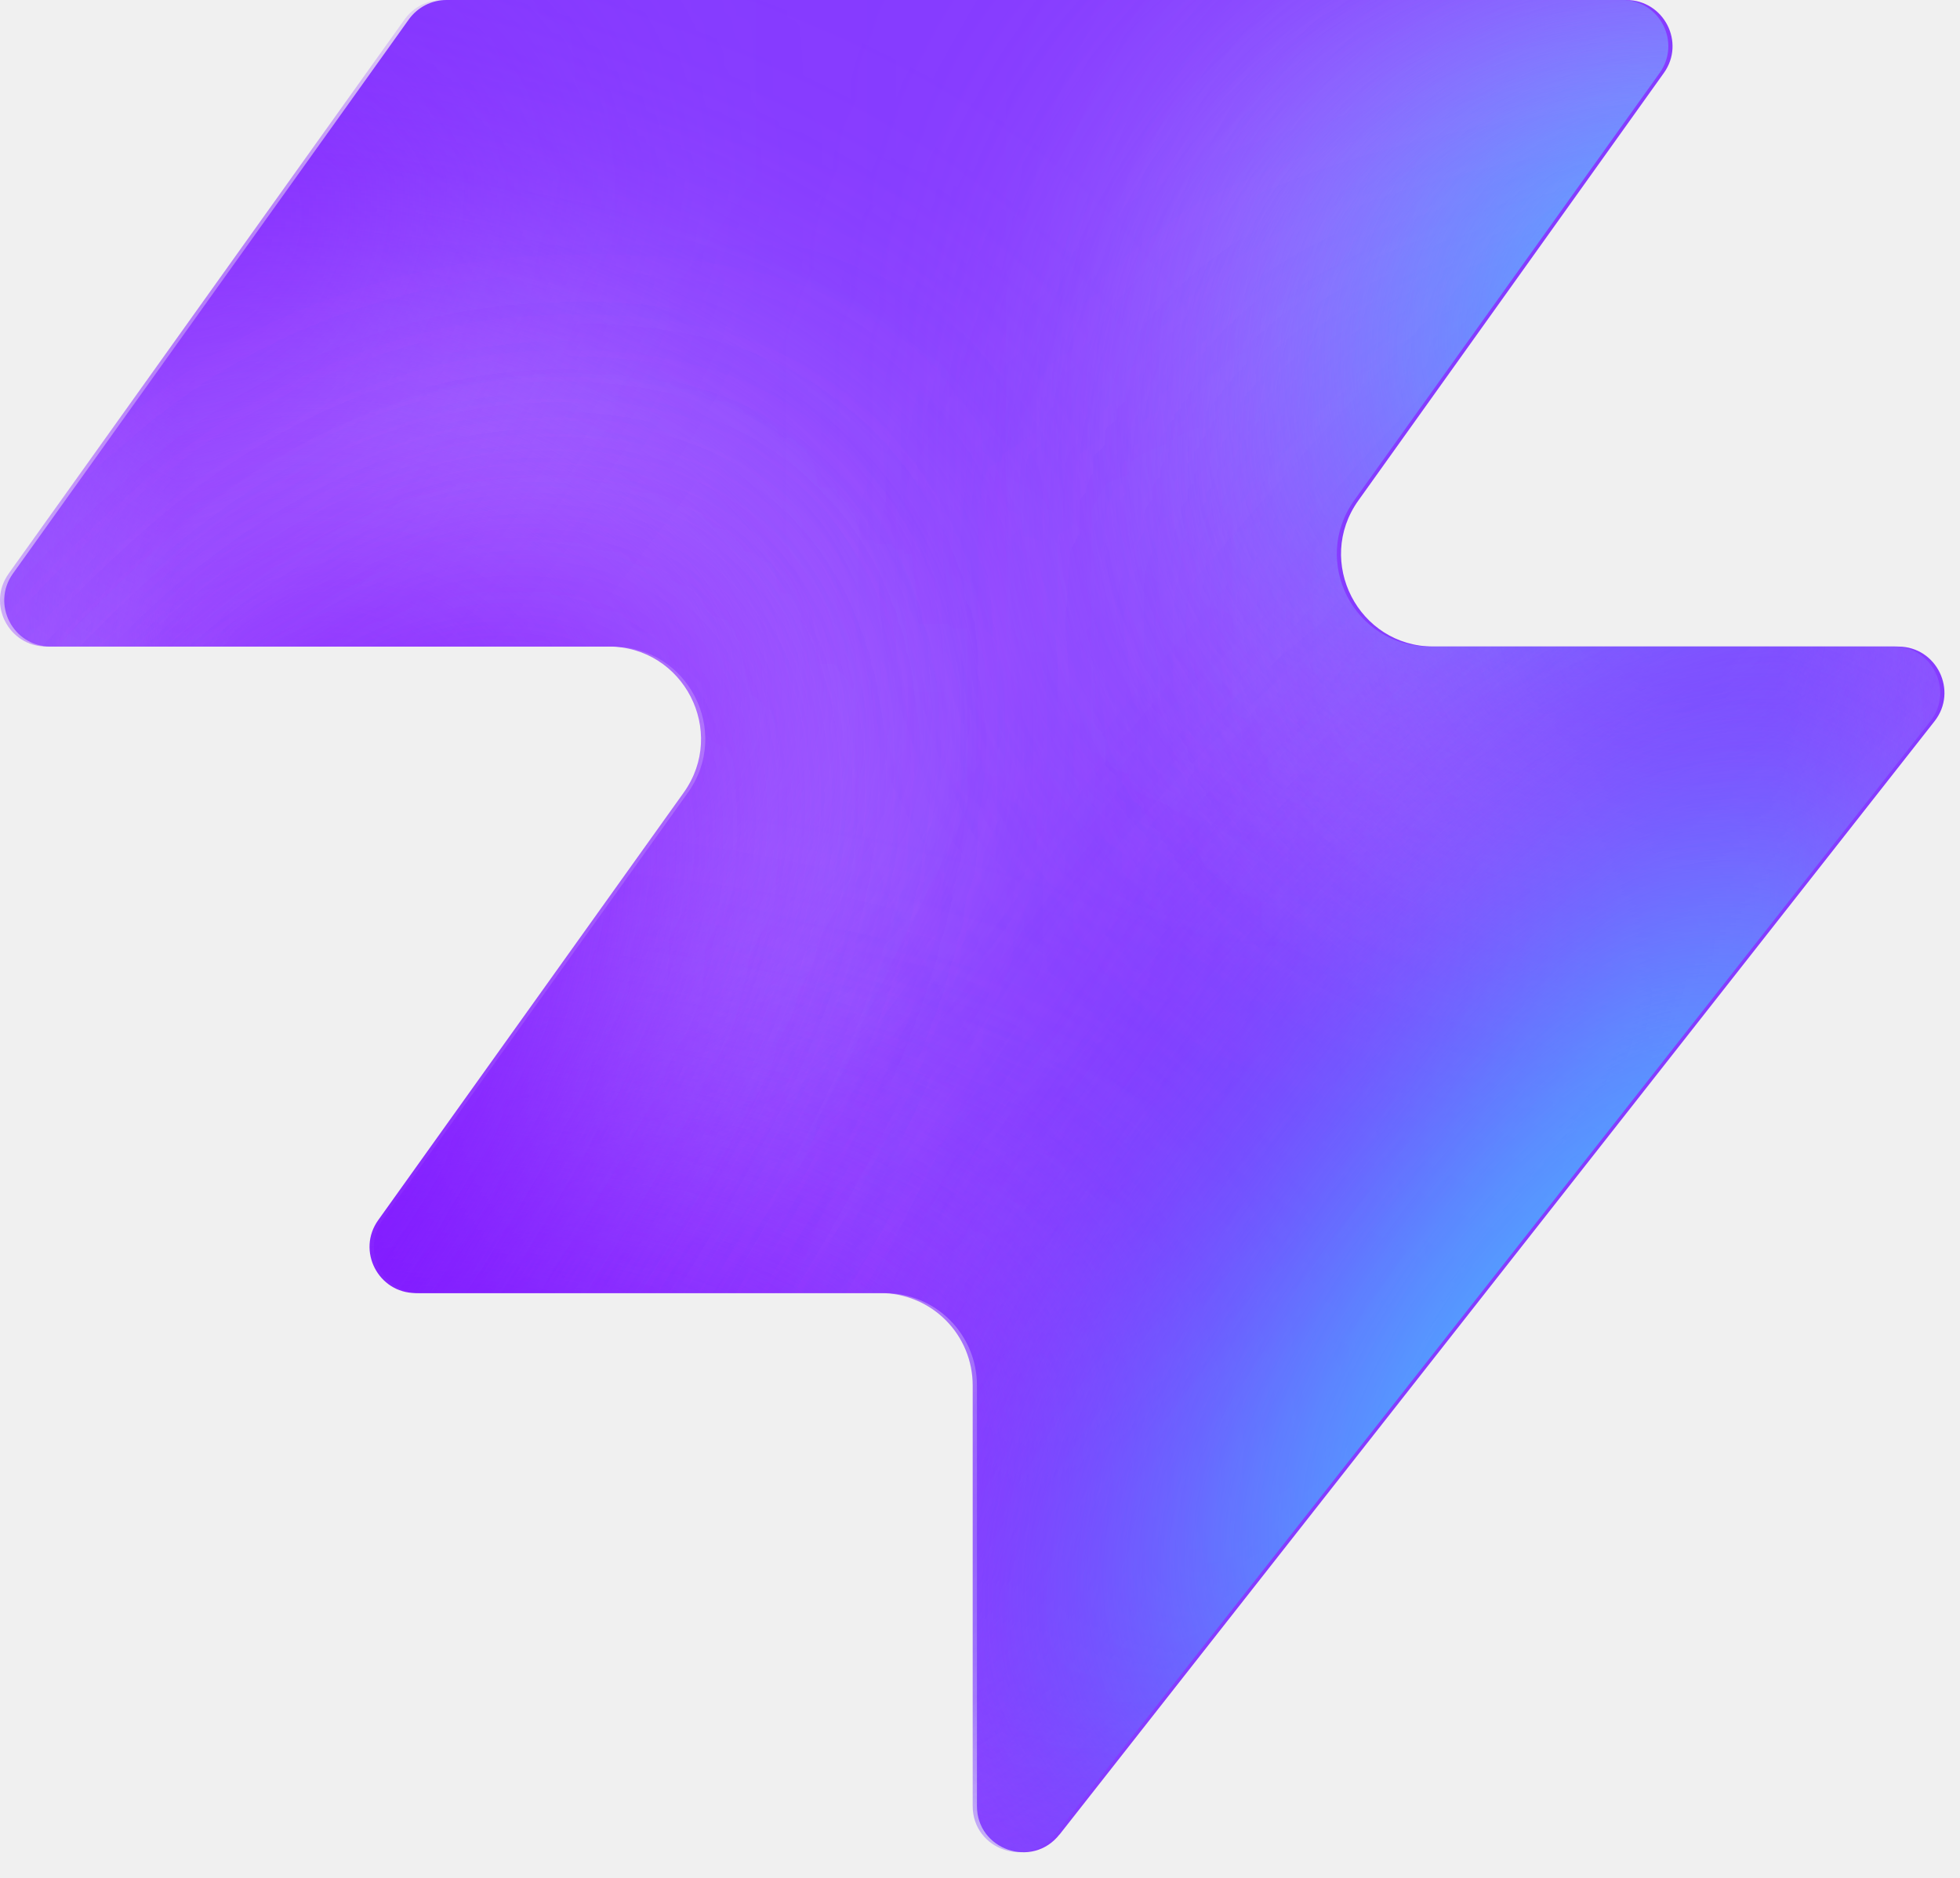
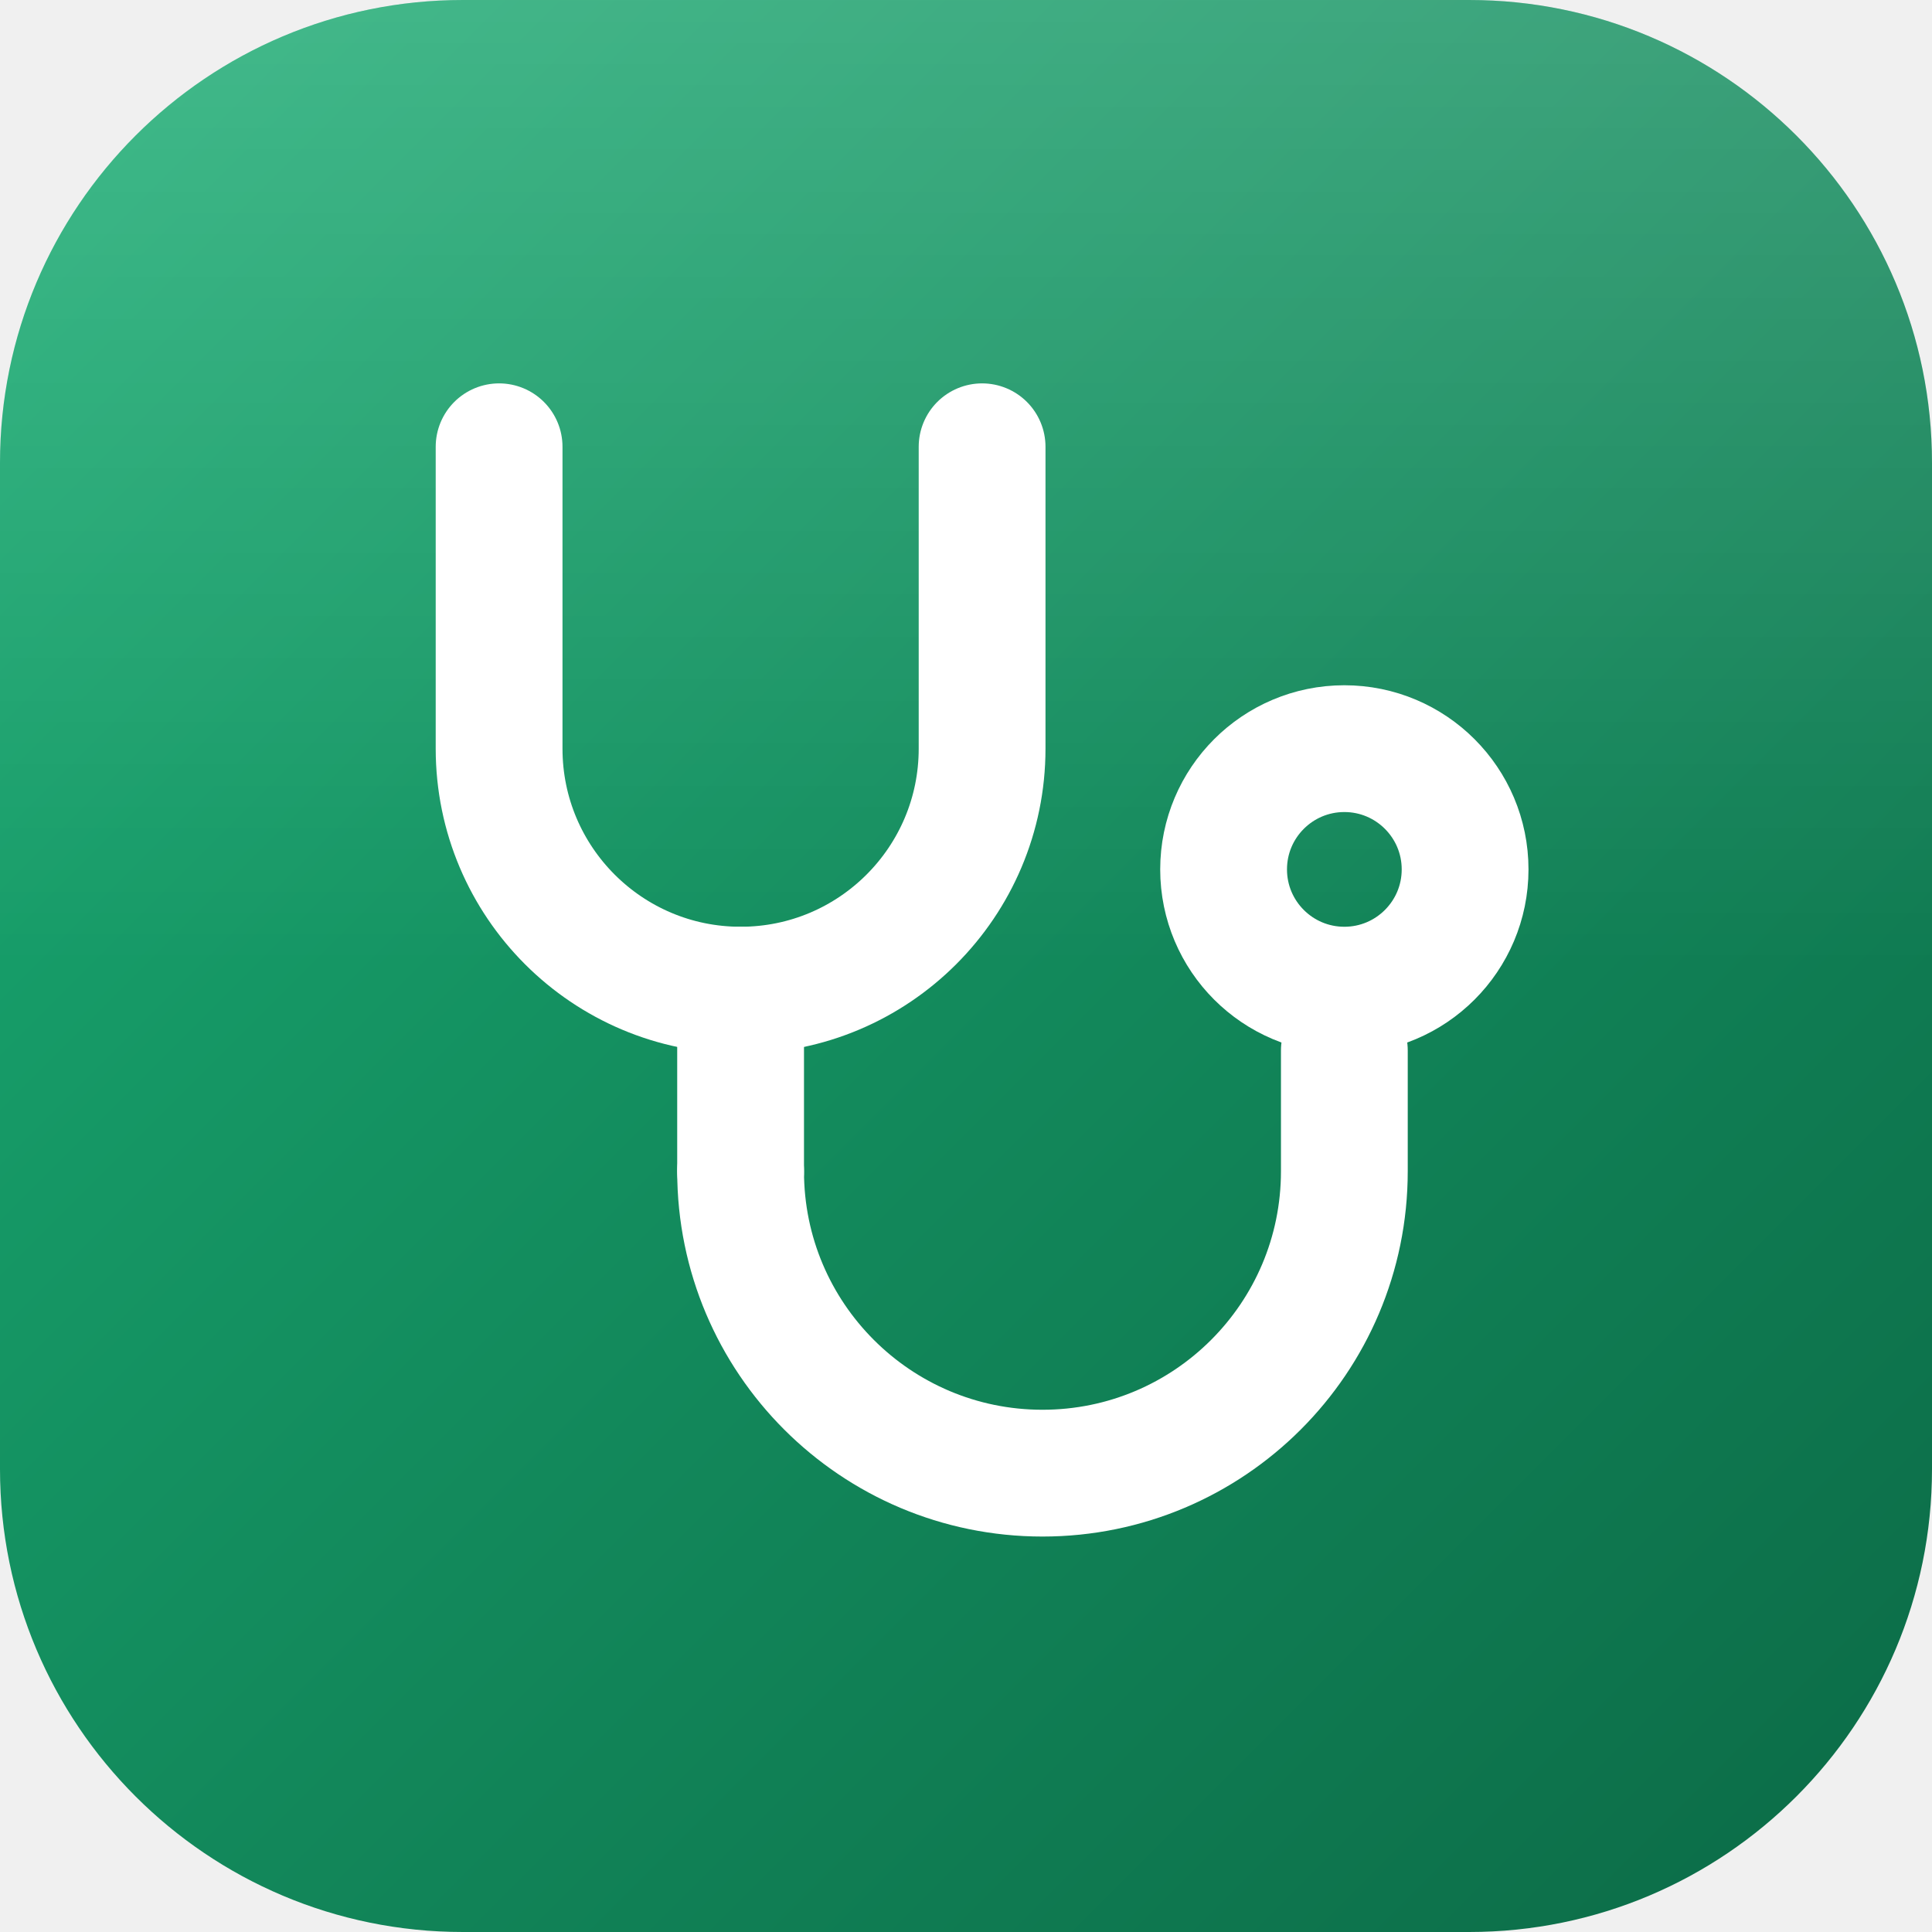
- <svg xmlns="http://www.w3.org/2000/svg" width="48" height="46" fill="none" viewBox="0 0 48 46">
-   <path fill="#863bff" d="M25.946 44.938c-.664.845-2.021.375-2.021-.698V33.937a2.26 2.26 0 0 0-2.262-2.262H10.287c-.92 0-1.456-1.04-.92-1.788l7.48-10.471c1.07-1.497 0-3.578-1.842-3.578H1.237c-.92 0-1.456-1.04-.92-1.788L10.013.474c.214-.297.556-.474.92-.474h28.894c.92 0 1.456 1.04.92 1.788l-7.48 10.471c-1.07 1.498 0 3.579 1.842 3.579h11.377c.943 0 1.473 1.088.89 1.83L25.947 44.94z" style="fill:#863bff;fill:color(display-p3 .525 .23 1);fill-opacity:1" />
-   <mask id="a" width="48" height="46" x="0" y="0" maskUnits="userSpaceOnUse" style="mask-type:alpha">
-     <path fill="#000" d="M25.842 44.938c-.664.844-2.021.375-2.021-.698V33.937a2.26 2.26 0 0 0-2.262-2.262H10.183c-.92 0-1.456-1.04-.92-1.788l7.48-10.471c1.07-1.498 0-3.579-1.842-3.579H1.133c-.92 0-1.456-1.04-.92-1.787L9.91.473c.214-.297.556-.474.92-.474h28.894c.92 0 1.456 1.04.92 1.788l-7.48 10.471c-1.07 1.498 0 3.578 1.842 3.578h11.377c.943 0 1.473 1.088.89 1.832L25.843 44.94z" style="fill:#000;fill-opacity:1" />
-   </mask>
-   <g mask="url(#a)">
-     <g filter="url(#b)">
-       <ellipse cx="5.508" cy="14.704" fill="#ede6ff" rx="5.508" ry="14.704" style="fill:#ede6ff;fill:color(display-p3 .927 .903 1);fill-opacity:1" transform="matrix(.00324 1 1 -.00324 -4.47 31.516)" />
-     </g>
-     <g filter="url(#c)">
-       <ellipse cx="10.399" cy="29.851" fill="#ede6ff" rx="10.399" ry="29.851" style="fill:#ede6ff;fill:color(display-p3 .927 .903 1);fill-opacity:1" transform="matrix(.00324 1 1 -.00324 -39.328 7.883)" />
-     </g>
-     <g filter="url(#d)">
-       <ellipse cx="5.508" cy="30.487" fill="#7e14ff" rx="5.508" ry="30.487" style="fill:#7e14ff;fill:color(display-p3 .492 .077 1);fill-opacity:1" transform="rotate(89.814 -25.913 -14.639)scale(1 -1)" />
-     </g>
-     <g filter="url(#e)">
-       <ellipse cx="5.508" cy="30.599" fill="#7e14ff" rx="5.508" ry="30.599" style="fill:#7e14ff;fill:color(display-p3 .492 .077 1);fill-opacity:1" transform="rotate(89.814 -32.644 -3.334)scale(1 -1)" />
-     </g>
-     <g filter="url(#f)">
-       <ellipse cx="5.508" cy="30.599" fill="#7e14ff" rx="5.508" ry="30.599" style="fill:#7e14ff;fill:color(display-p3 .492 .077 1);fill-opacity:1" transform="matrix(.00324 1 1 -.00324 -34.34 30.47)" />
-     </g>
-     <g filter="url(#g)">
-       <ellipse cx="14.072" cy="22.078" fill="#ede6ff" rx="14.072" ry="22.078" style="fill:#ede6ff;fill:color(display-p3 .927 .903 1);fill-opacity:1" transform="rotate(93.35 24.506 48.493)scale(-1 1)" />
-     </g>
-     <g filter="url(#h)">
-       <ellipse cx="3.47" cy="21.501" fill="#7e14ff" rx="3.47" ry="21.501" style="fill:#7e14ff;fill:color(display-p3 .492 .077 1);fill-opacity:1" transform="rotate(89.009 28.708 47.59)scale(-1 1)" />
-     </g>
-     <g filter="url(#i)">
-       <ellipse cx="3.47" cy="21.501" fill="#7e14ff" rx="3.47" ry="21.501" style="fill:#7e14ff;fill:color(display-p3 .492 .077 1);fill-opacity:1" transform="rotate(89.009 28.708 47.59)scale(-1 1)" />
-     </g>
-     <g filter="url(#j)">
-       <ellipse cx=".387" cy="8.972" fill="#7e14ff" rx="4.407" ry="29.108" style="fill:#7e14ff;fill:color(display-p3 .492 .077 1);fill-opacity:1" transform="rotate(39.51 .387 8.972)" />
-     </g>
-     <g filter="url(#k)">
-       <ellipse cx="47.523" cy="-6.092" fill="#7e14ff" rx="4.407" ry="29.108" style="fill:#7e14ff;fill:color(display-p3 .492 .077 1);fill-opacity:1" transform="rotate(37.892 47.523 -6.092)" />
-     </g>
-     <g filter="url(#l)">
-       <ellipse cx="41.412" cy="6.333" fill="#47bfff" rx="5.971" ry="9.665" style="fill:#47bfff;fill:color(display-p3 .28 .748 1);fill-opacity:1" transform="rotate(37.892 41.412 6.333)" />
-     </g>
-     <g filter="url(#m)">
-       <ellipse cx="-1.879" cy="38.332" fill="#7e14ff" rx="4.407" ry="29.108" style="fill:#7e14ff;fill:color(display-p3 .492 .077 1);fill-opacity:1" transform="rotate(37.892 -1.88 38.332)" />
-     </g>
-     <g filter="url(#n)">
-       <ellipse cx="-1.879" cy="38.332" fill="#7e14ff" rx="4.407" ry="29.108" style="fill:#7e14ff;fill:color(display-p3 .492 .077 1);fill-opacity:1" transform="rotate(37.892 -1.88 38.332)" />
-     </g>
-     <g filter="url(#o)">
-       <ellipse cx="35.651" cy="29.907" fill="#7e14ff" rx="4.407" ry="29.108" style="fill:#7e14ff;fill:color(display-p3 .492 .077 1);fill-opacity:1" transform="rotate(37.892 35.651 29.907)" />
-     </g>
-     <g filter="url(#p)">
-       <ellipse cx="38.418" cy="32.4" fill="#47bfff" rx="5.971" ry="15.297" style="fill:#47bfff;fill:color(display-p3 .28 .748 1);fill-opacity:1" transform="rotate(37.892 38.418 32.4)" />
-     </g>
+ <svg xmlns="http://www.w3.org/2000/svg" width="48" height="48" viewBox="0 0 48 48">
+   <defs>
+     <linearGradient id="g" x1="0" y1="0" x2="1" y2="1">
+       <stop offset="0" stop-color="#1AAE74" />
+       <stop offset="0.55" stop-color="#12875A" />
+       <stop offset="1" stop-color="#0B6A46" />
+     </linearGradient>
+     <linearGradient id="hl" x1="0" y1="0" x2="0" y2="1">
+       <stop offset="0" stop-color="#fff" stop-opacity="0.18" />
+       <stop offset="0.5" stop-color="#fff" stop-opacity="0" />
+     </linearGradient>
+   </defs>
+   <rect width="48" height="48" rx="11.5" fill="url(#g)" />
+   <rect width="48" height="48" rx="11.5" fill="url(#hl)" />
+   <g transform="translate(3.4 6.6) scale(1.5)" fill="none" stroke="#fff" stroke-width="2.1" stroke-linecap="round" stroke-linejoin="round">
+     <path d="M6 3v5a4 4 0 0 0 8 0V3" />
+     <path d="M10 15a5 5 0 0 0 10 0v-2" />
+     <circle cx="20" cy="10" r="2" />
+     <path d="M10 12v3" />
  </g>
-   <defs>
-     <filter id="b" width="60.045" height="41.654" x="-19.77" y="16.149" color-interpolation-filters="sRGB" filterUnits="userSpaceOnUse">
-       <feFlood flood-opacity="0" result="BackgroundImageFix" />
-       <feBlend in="SourceGraphic" in2="BackgroundImageFix" result="shape" />
-       <feGaussianBlur result="effect1_foregroundBlur_2002_17158" stdDeviation="7.659" />
-     </filter>
-     <filter id="c" width="90.34" height="51.437" x="-54.613" y="-7.533" color-interpolation-filters="sRGB" filterUnits="userSpaceOnUse">
-       <feFlood flood-opacity="0" result="BackgroundImageFix" />
-       <feBlend in="SourceGraphic" in2="BackgroundImageFix" result="shape" />
-       <feGaussianBlur result="effect1_foregroundBlur_2002_17158" stdDeviation="7.659" />
-     </filter>
-     <filter id="d" width="79.355" height="29.4" x="-49.64" y="2.03" color-interpolation-filters="sRGB" filterUnits="userSpaceOnUse">
-       <feFlood flood-opacity="0" result="BackgroundImageFix" />
-       <feBlend in="SourceGraphic" in2="BackgroundImageFix" result="shape" />
-       <feGaussianBlur result="effect1_foregroundBlur_2002_17158" stdDeviation="4.596" />
-     </filter>
-     <filter id="e" width="79.579" height="29.4" x="-45.045" y="20.029" color-interpolation-filters="sRGB" filterUnits="userSpaceOnUse">
-       <feFlood flood-opacity="0" result="BackgroundImageFix" />
-       <feBlend in="SourceGraphic" in2="BackgroundImageFix" result="shape" />
-       <feGaussianBlur result="effect1_foregroundBlur_2002_17158" stdDeviation="4.596" />
-     </filter>
-     <filter id="f" width="79.579" height="29.4" x="-43.513" y="21.178" color-interpolation-filters="sRGB" filterUnits="userSpaceOnUse">
-       <feFlood flood-opacity="0" result="BackgroundImageFix" />
-       <feBlend in="SourceGraphic" in2="BackgroundImageFix" result="shape" />
-       <feGaussianBlur result="effect1_foregroundBlur_2002_17158" stdDeviation="4.596" />
-     </filter>
-     <filter id="g" width="74.749" height="58.852" x="15.756" y="-17.901" color-interpolation-filters="sRGB" filterUnits="userSpaceOnUse">
-       <feFlood flood-opacity="0" result="BackgroundImageFix" />
-       <feBlend in="SourceGraphic" in2="BackgroundImageFix" result="shape" />
-       <feGaussianBlur result="effect1_foregroundBlur_2002_17158" stdDeviation="7.659" />
-     </filter>
-     <filter id="h" width="61.377" height="25.362" x="23.548" y="2.284" color-interpolation-filters="sRGB" filterUnits="userSpaceOnUse">
-       <feFlood flood-opacity="0" result="BackgroundImageFix" />
-       <feBlend in="SourceGraphic" in2="BackgroundImageFix" result="shape" />
-       <feGaussianBlur result="effect1_foregroundBlur_2002_17158" stdDeviation="4.596" />
-     </filter>
-     <filter id="i" width="61.377" height="25.362" x="23.548" y="2.284" color-interpolation-filters="sRGB" filterUnits="userSpaceOnUse">
-       <feFlood flood-opacity="0" result="BackgroundImageFix" />
-       <feBlend in="SourceGraphic" in2="BackgroundImageFix" result="shape" />
-       <feGaussianBlur result="effect1_foregroundBlur_2002_17158" stdDeviation="4.596" />
-     </filter>
-     <filter id="j" width="56.045" height="63.649" x="-27.636" y="-22.853" color-interpolation-filters="sRGB" filterUnits="userSpaceOnUse">
-       <feFlood flood-opacity="0" result="BackgroundImageFix" />
-       <feBlend in="SourceGraphic" in2="BackgroundImageFix" result="shape" />
-       <feGaussianBlur result="effect1_foregroundBlur_2002_17158" stdDeviation="4.596" />
-     </filter>
-     <filter id="k" width="54.814" height="64.646" x="20.116" y="-38.415" color-interpolation-filters="sRGB" filterUnits="userSpaceOnUse">
-       <feFlood flood-opacity="0" result="BackgroundImageFix" />
-       <feBlend in="SourceGraphic" in2="BackgroundImageFix" result="shape" />
-       <feGaussianBlur result="effect1_foregroundBlur_2002_17158" stdDeviation="4.596" />
-     </filter>
-     <filter id="l" width="33.541" height="35.313" x="24.641" y="-11.323" color-interpolation-filters="sRGB" filterUnits="userSpaceOnUse">
-       <feFlood flood-opacity="0" result="BackgroundImageFix" />
-       <feBlend in="SourceGraphic" in2="BackgroundImageFix" result="shape" />
-       <feGaussianBlur result="effect1_foregroundBlur_2002_17158" stdDeviation="4.596" />
-     </filter>
-     <filter id="m" width="54.814" height="64.646" x="-29.286" y="6.009" color-interpolation-filters="sRGB" filterUnits="userSpaceOnUse">
-       <feFlood flood-opacity="0" result="BackgroundImageFix" />
-       <feBlend in="SourceGraphic" in2="BackgroundImageFix" result="shape" />
-       <feGaussianBlur result="effect1_foregroundBlur_2002_17158" stdDeviation="4.596" />
-     </filter>
-     <filter id="n" width="54.814" height="64.646" x="-29.286" y="6.009" color-interpolation-filters="sRGB" filterUnits="userSpaceOnUse">
-       <feFlood flood-opacity="0" result="BackgroundImageFix" />
-       <feBlend in="SourceGraphic" in2="BackgroundImageFix" result="shape" />
-       <feGaussianBlur result="effect1_foregroundBlur_2002_17158" stdDeviation="4.596" />
-     </filter>
-     <filter id="o" width="54.814" height="64.646" x="8.244" y="-2.416" color-interpolation-filters="sRGB" filterUnits="userSpaceOnUse">
-       <feFlood flood-opacity="0" result="BackgroundImageFix" />
-       <feBlend in="SourceGraphic" in2="BackgroundImageFix" result="shape" />
-       <feGaussianBlur result="effect1_foregroundBlur_2002_17158" stdDeviation="4.596" />
-     </filter>
-     <filter id="p" width="39.409" height="43.623" x="18.713" y="10.588" color-interpolation-filters="sRGB" filterUnits="userSpaceOnUse">
-       <feFlood flood-opacity="0" result="BackgroundImageFix" />
-       <feBlend in="SourceGraphic" in2="BackgroundImageFix" result="shape" />
-       <feGaussianBlur result="effect1_foregroundBlur_2002_17158" stdDeviation="4.596" />
-     </filter>
-   </defs>
</svg>
